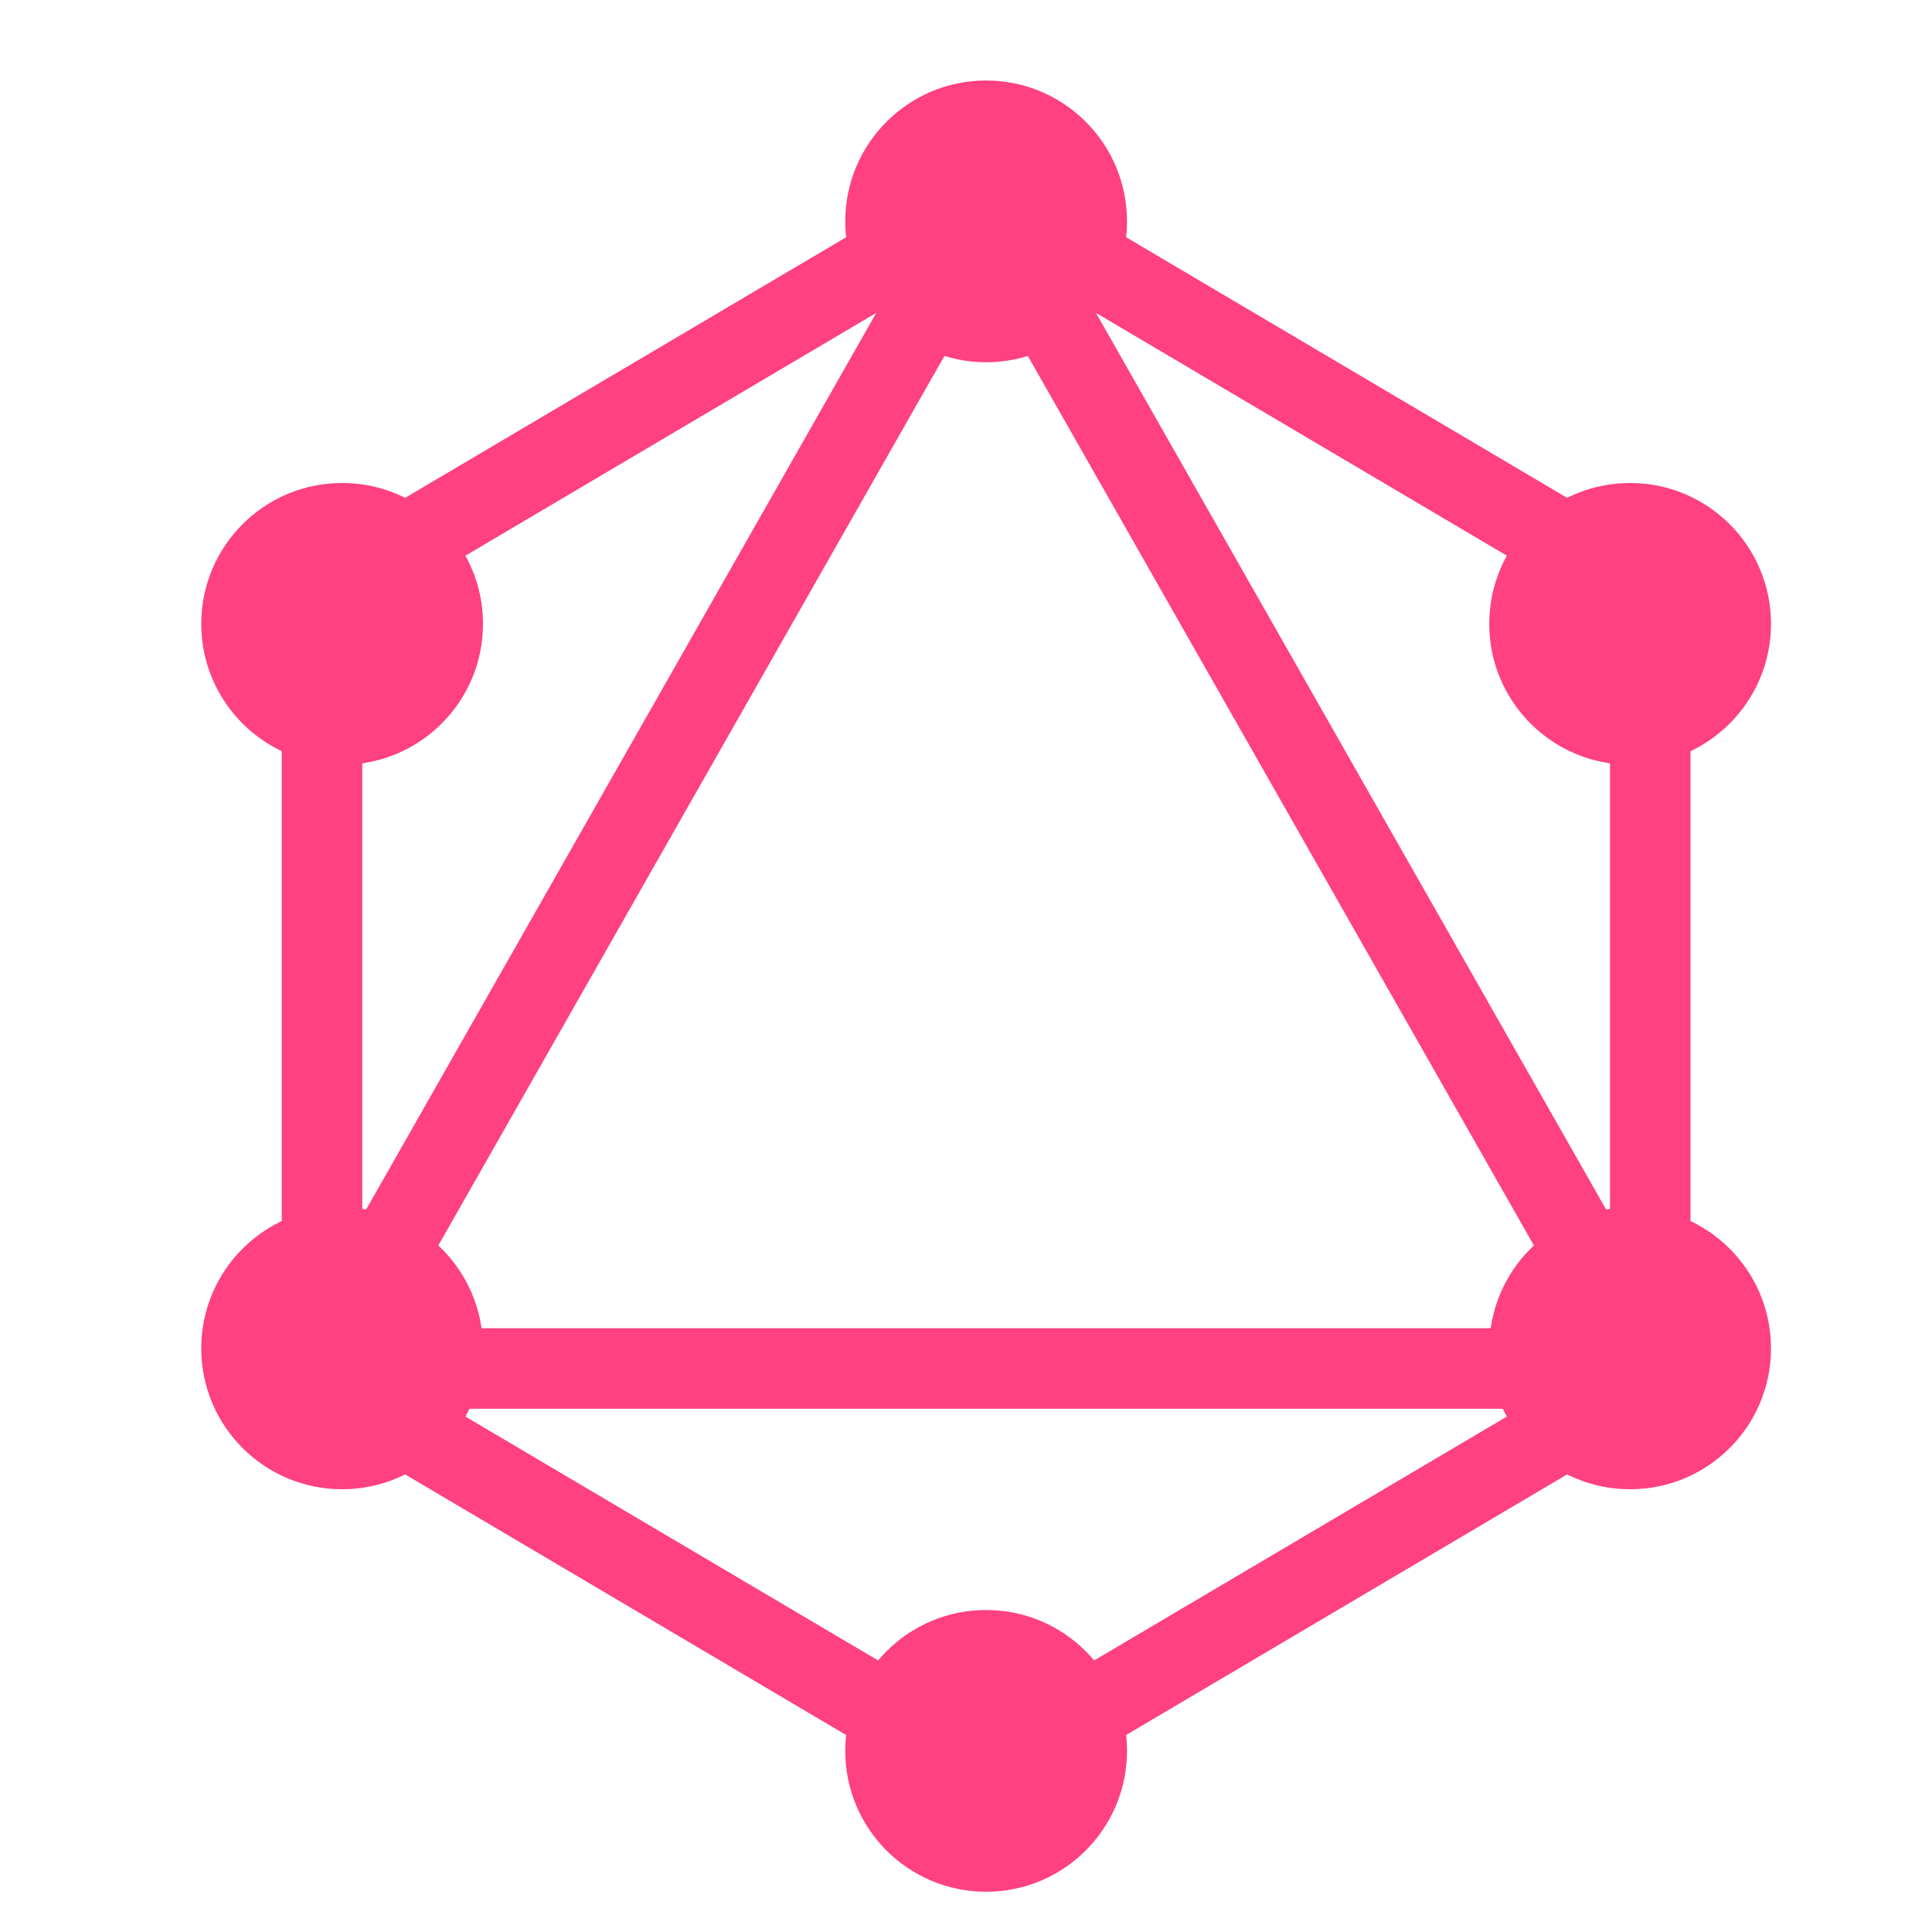
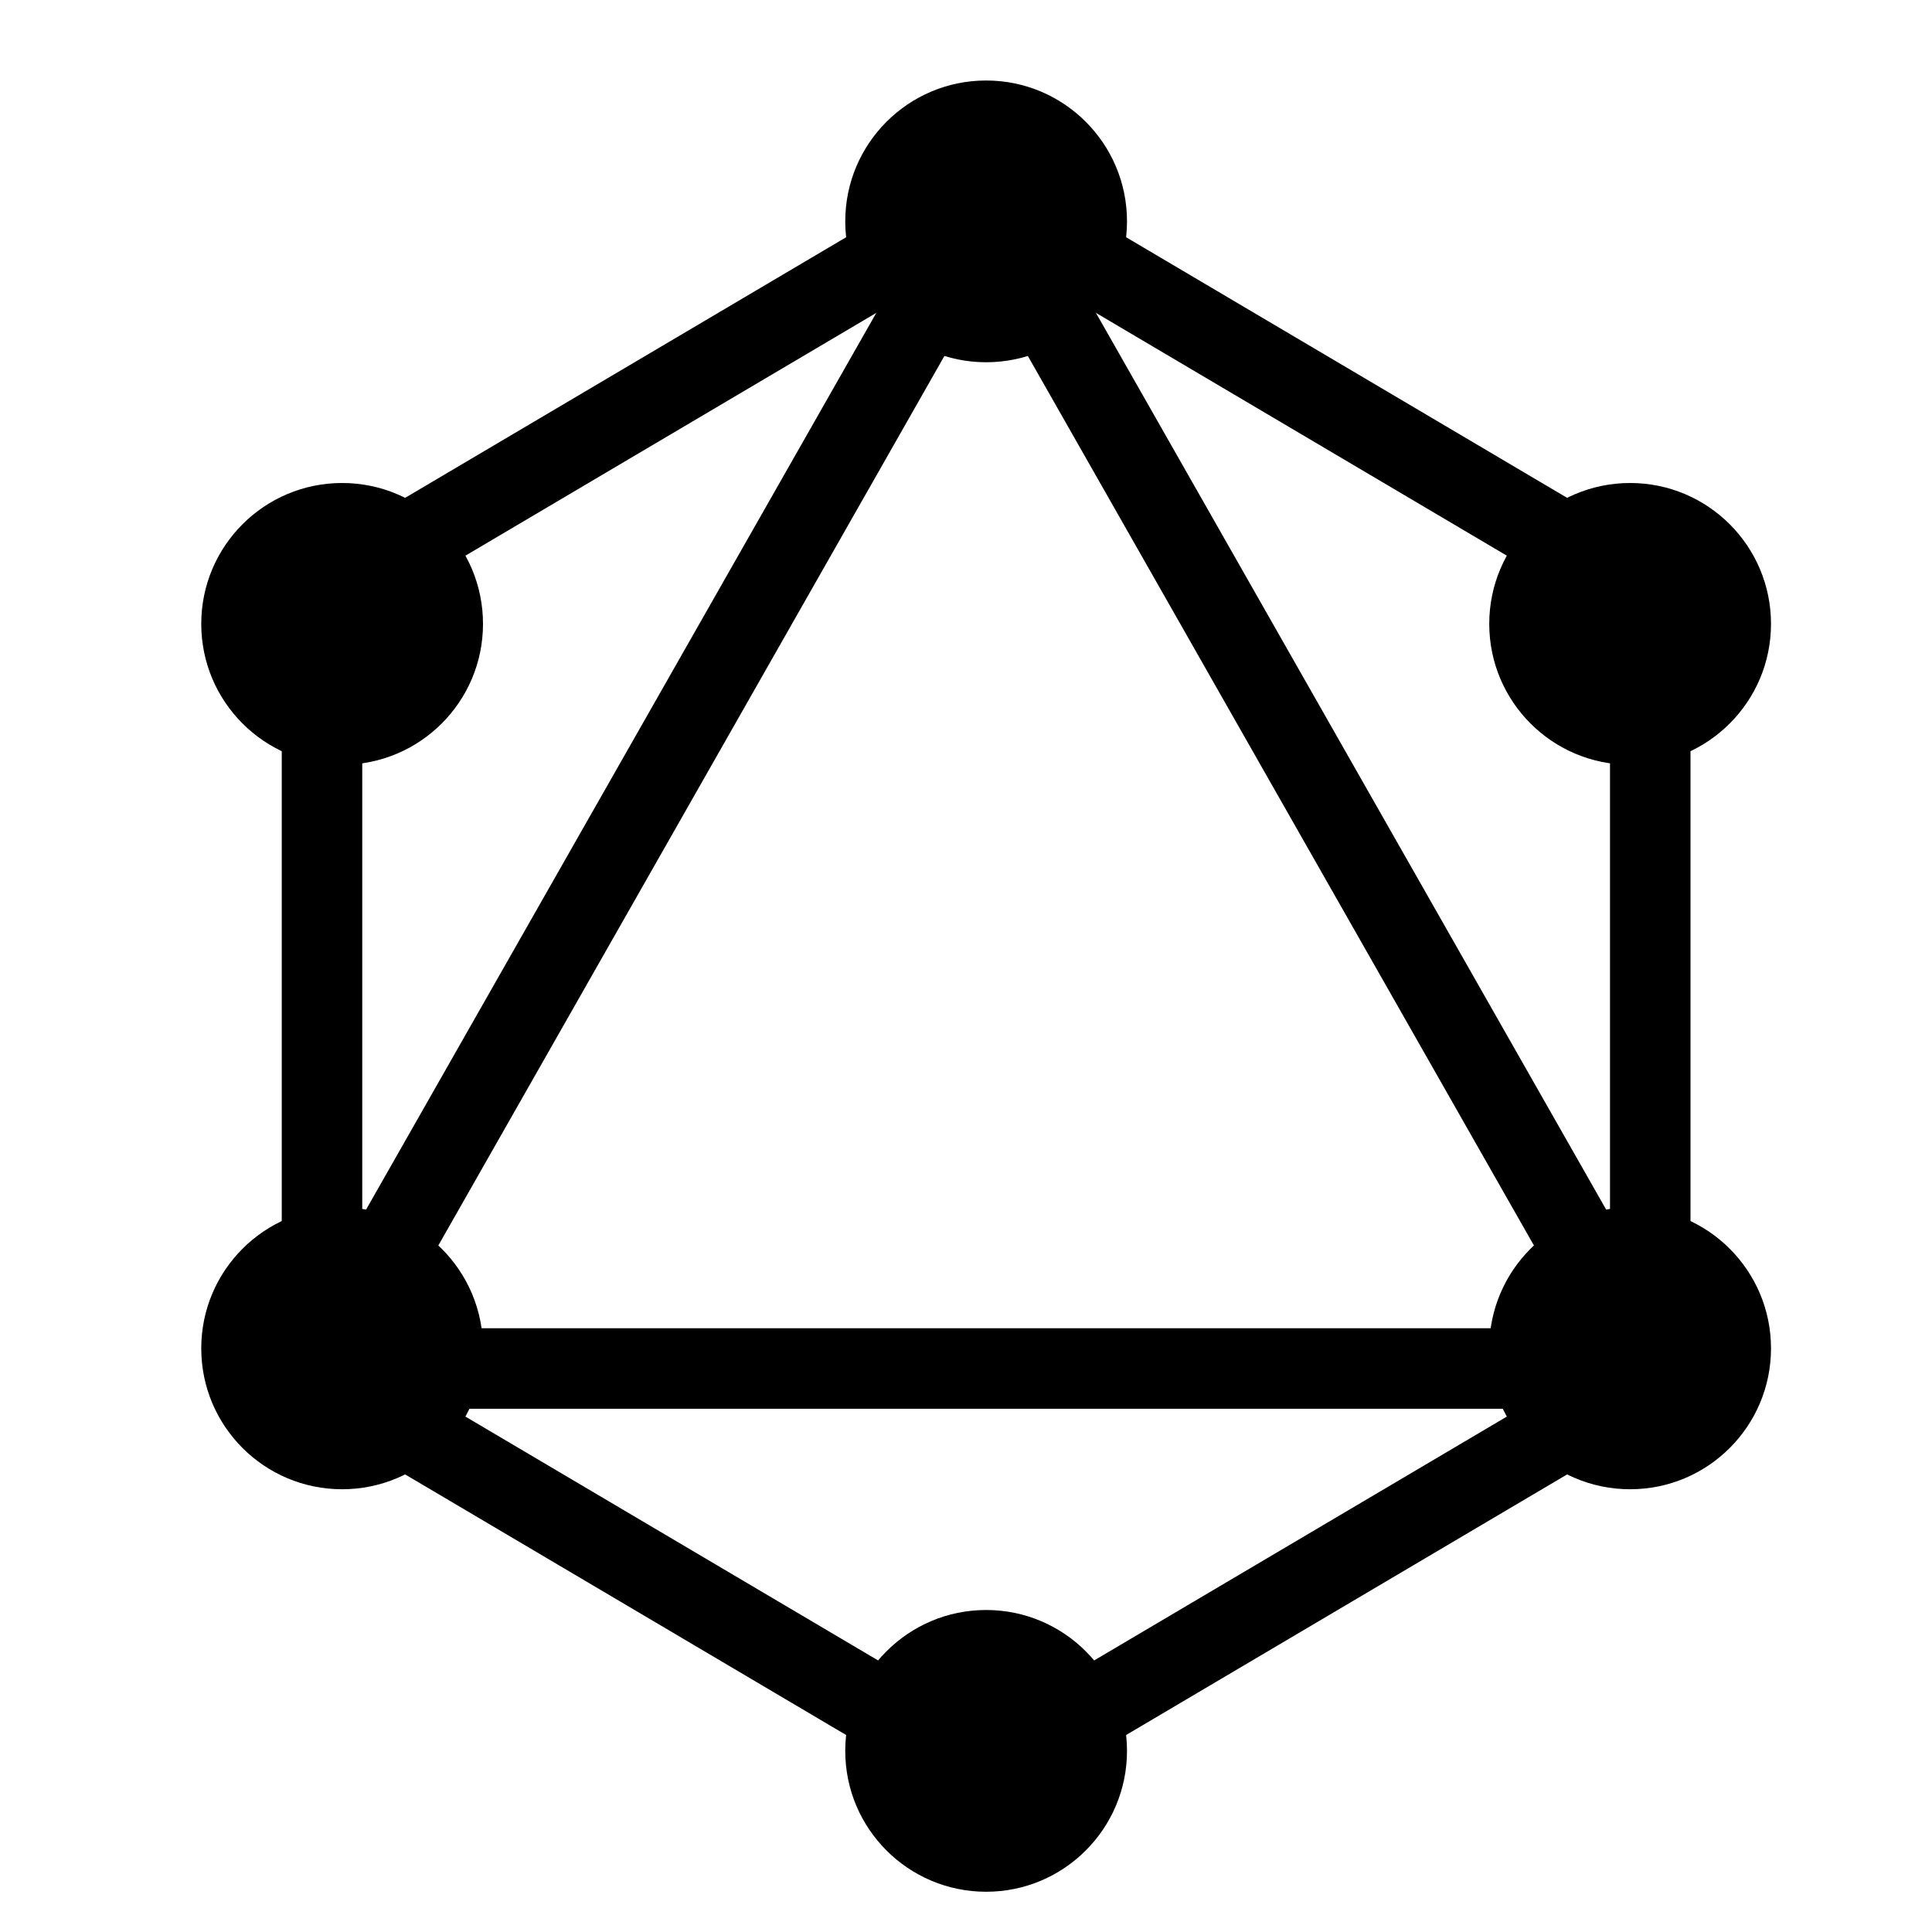
<svg xmlns="http://www.w3.org/2000/svg" viewBox="0 0 48 48">
-   <path fill="#ff4081" d="M24.5,45.161L7,34.82V14.18L24.5,3.839L42,14.18V34.82L24.5,45.161z M9,33.68l15.5,9.159L40,33.68 V15.32L24.5,6.161L9,15.32V33.68z" />
-   <circle cx="24.5" cy="5.5" r="3.5" fill="#ff4081" />
-   <circle cx="24.5" cy="43.5" r="3.5" fill="#ff4081" />
-   <circle cx="8.5" cy="33.5" r="3.5" fill="#ff4081" />
-   <circle cx="40.5" cy="33.5" r="3.5" fill="#ff4081" />
-   <circle cx="8.5" cy="15.5" r="3.5" fill="#ff4081" />
-   <circle cx="40.5" cy="15.5" r="3.5" fill="#ff4081" />
-   <path fill="#ff4081" d="M42.72,35H6.28L24.5,2.978L42.72,35z M9.72,33H39.28L24.5,7.022L9.72,33z" />
+   <path fill="currentColor" d="M24.5,45.161L7,34.82V14.18L24.5,3.839L42,14.18V34.82L24.5,45.161z M9,33.68l15.5,9.159L40,33.68 V15.32L24.5,6.161L9,15.32V33.68z" />
+   <circle cx="24.5" cy="5.5" r="3.5" fill="currentColor" />
+   <circle cx="24.5" cy="43.5" r="3.5" fill="currentColor" />
+   <circle cx="8.5" cy="33.5" r="3.5" fill="currentColor" />
+   <circle cx="40.5" cy="33.5" r="3.5" fill="currentColor" />
+   <circle cx="8.5" cy="15.5" r="3.5" fill="currentColor" />
+   <circle cx="40.5" cy="15.5" r="3.5" fill="currentColor" />
+   <path fill="currentColor" d="M42.72,35H6.28L24.5,2.978L42.72,35z M9.72,33H39.28L24.5,7.022L9.72,33z" />
</svg>
